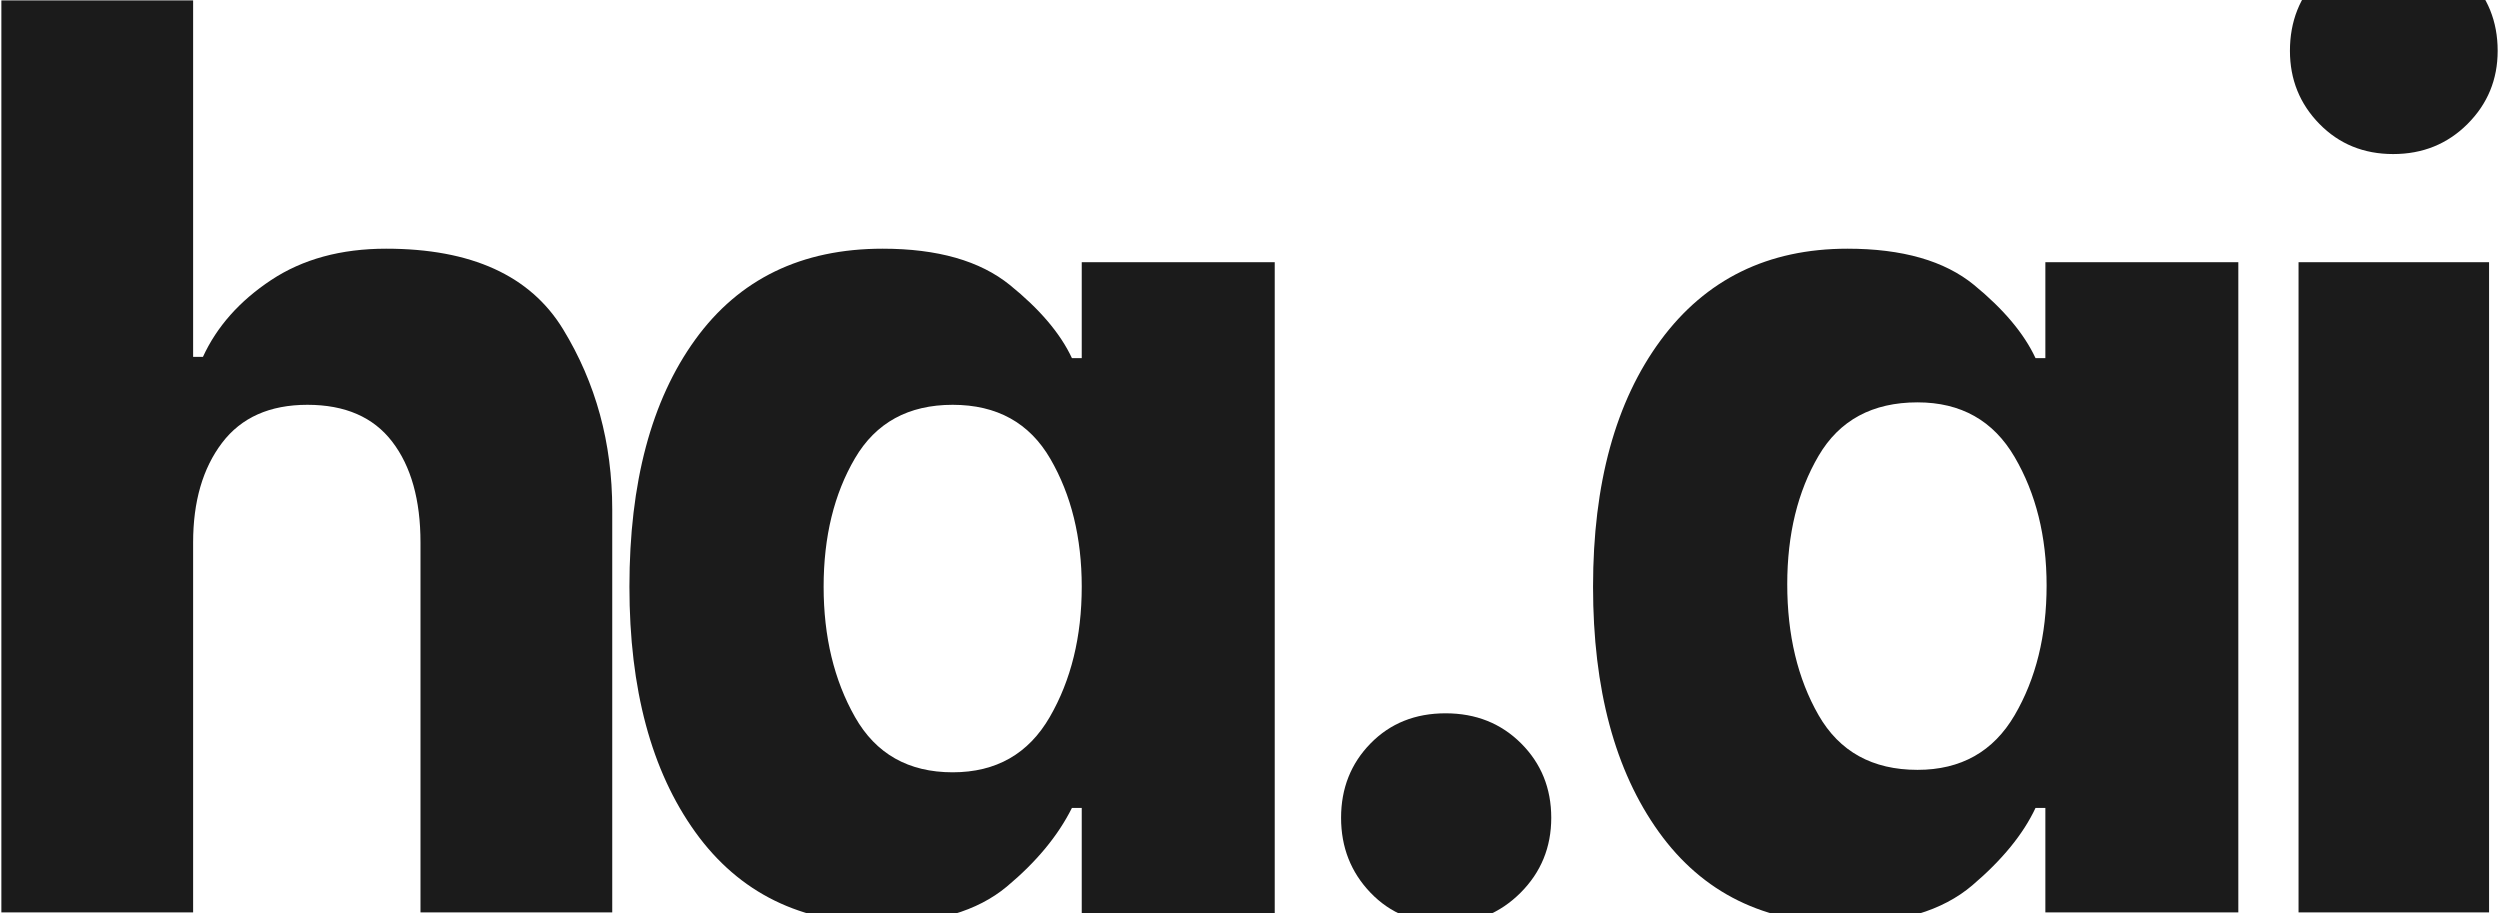
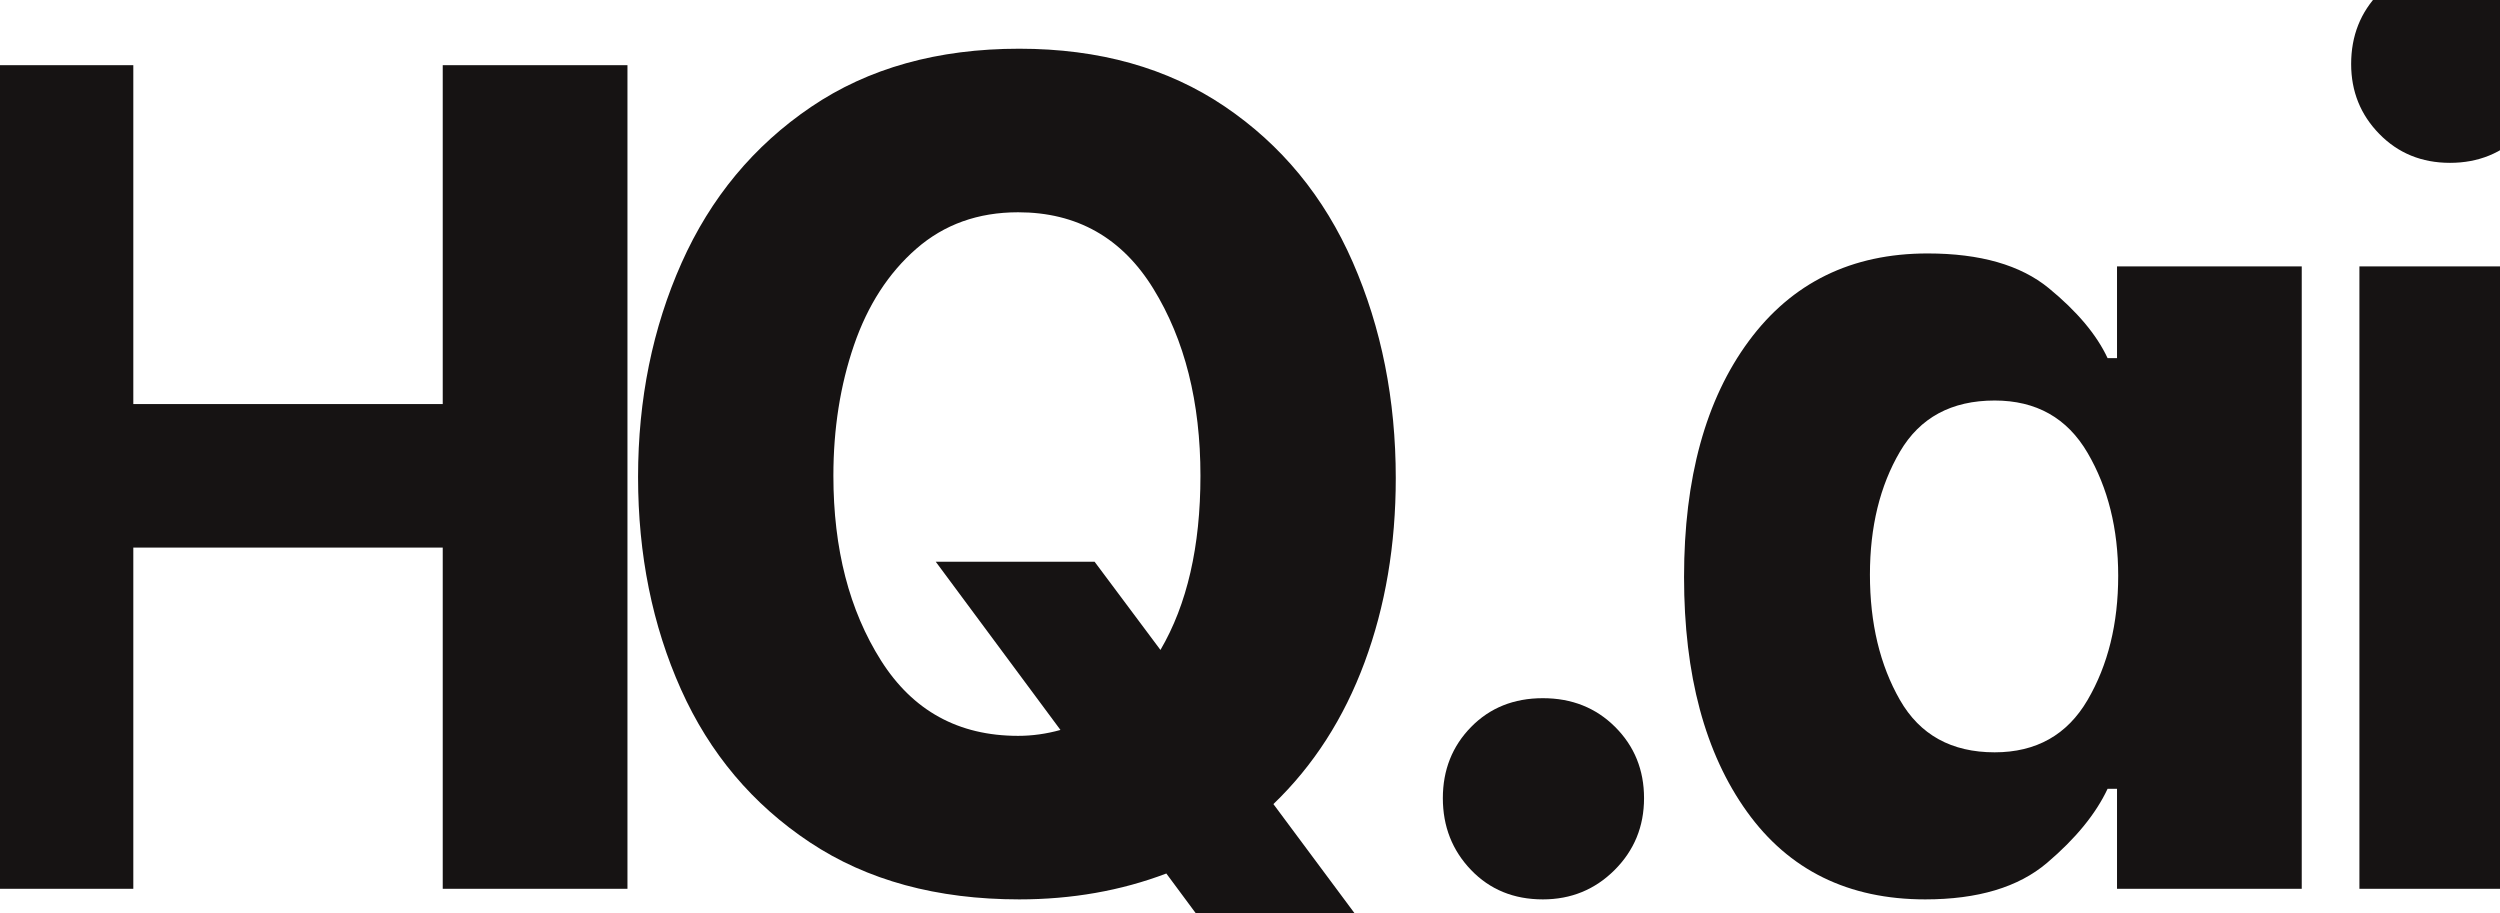
<svg xmlns="http://www.w3.org/2000/svg" width="1428" zoomAndPan="magnify" viewBox="69 555 1355 495" height="521" preserveAspectRatio="xMidYMid meet" version="1.0">
  <defs>
    <g />
-     <clipPath id="1db28dae4c">
-       <rect x="0" width="1411" y="0" height="976" />
+     <clipPath id="9190f749a5">
+       <rect x="0" width="1462" y="0" height="935" />
    </clipPath>
  </defs>
-   <g transform="matrix(1, 0, 0, 1, 28, 258)">
-     <g clip-path="url(#1db28dae4c)">
-       <g fill="#1b1b1b" fill-opacity="1">
-         <g transform="translate(6.187758, 792.1697)">
+   <g transform="matrix(1, 0, 0, 1, 7, 278)">
+     <g clip-path="url(#9190f749a5)">
+       <g fill="#161313" fill-opacity="1">
+         <g transform="translate(0.667446, 759.3429)">
          <g>
-             <path d="M 34.688 -494.938 L 138.75 -494.938 L 138.75 -301.5 L 144.078 -301.5 C 151.641 -317.945 163.977 -331.844 181.094 -343.188 C 198.219 -354.531 219.008 -360.203 243.469 -360.203 C 289.719 -360.203 321.734 -345.633 339.516 -316.5 C 357.305 -287.375 366.203 -254.801 366.203 -218.781 L 366.203 0 L 262.141 0 L 262.141 -200.781 C 262.141 -223.906 257.023 -242.133 246.797 -255.469 C 236.566 -268.812 221.227 -275.484 200.781 -275.484 C 180.32 -275.484 164.867 -268.586 154.422 -254.797 C 143.973 -241.016 138.75 -223.008 138.75 -200.781 L 138.75 0 L 34.688 0 Z M 34.688 -494.938 " />
+             <path d="M 400.984 -446.969 L 400.984 0 L 300.734 0 L 300.734 -185.172 L 132.812 -185.172 L 132.812 0 L 33.203 0 L 33.203 -446.969 L 132.812 -446.969 L 132.812 -263.062 L 300.734 -263.062 L 300.734 -446.969 Z M 400.984 -446.969 " />
          </g>
        </g>
      </g>
-       <g fill="#1b1b1b" fill-opacity="1">
-         <g transform="translate(352.3741, 792.1697)">
+       <g fill="#161313" fill-opacity="1">
+         <g transform="translate(383.7809, 759.3429)">
          <g>
-             <path d="M 166.094 6 C 122.508 6 88.82 -10.562 65.031 -43.688 C 41.238 -76.82 29.344 -121.18 29.344 -176.766 C 29.344 -233.234 41.238 -277.922 65.031 -310.828 C 88.82 -343.742 122.734 -360.203 166.766 -360.203 C 196.555 -360.203 219.566 -353.641 235.797 -340.516 C 252.023 -327.398 263.254 -314.172 269.484 -300.828 L 274.812 -300.828 L 274.812 -352.859 L 379.547 -352.859 L 379.547 139.406 L 274.812 139.406 L 274.812 -56.703 L 269.484 -56.703 C 261.922 -41.578 250.133 -27.344 234.125 -14 C 218.113 -0.664 195.438 6 166.094 6 Z M 204.781 -76.047 C 228.344 -76.047 245.906 -86.051 257.469 -106.062 C 269.031 -126.07 274.812 -149.641 274.812 -176.766 C 274.812 -203.441 269.141 -226.562 257.797 -246.125 C 246.461 -265.695 228.789 -275.484 204.781 -275.484 C 180.77 -275.484 163.094 -265.812 151.75 -246.469 C 140.406 -227.125 134.734 -203.891 134.734 -176.766 C 134.734 -149.641 140.406 -126.07 151.75 -106.062 C 163.094 -86.051 180.77 -76.047 204.781 -76.047 Z M 204.781 -76.047 " />
+             <path d="M 434.828 -222.844 C 434.828 -186.656 429.188 -153.344 417.906 -122.906 C 406.625 -92.477 390.129 -66.832 368.422 -45.969 L 422.062 26.172 L 335.859 26.172 L 310.312 -8.297 C 285.625 1.066 259.02 5.75 230.5 5.75 C 185.801 5.75 147.914 -4.57 116.844 -25.219 C 85.77 -45.863 62.461 -73.531 46.922 -108.219 C 31.391 -142.914 23.625 -181.336 23.625 -223.484 C 23.625 -265.617 31.5 -304.352 47.25 -339.688 C 63 -375.02 86.41 -403.223 117.484 -424.297 C 148.555 -445.367 186.227 -455.906 230.5 -455.906 C 273.914 -455.906 311.055 -445.473 341.922 -424.609 C 372.785 -403.754 395.984 -375.551 411.516 -340 C 427.055 -304.457 434.828 -265.406 434.828 -222.844 Z M 229.859 -83 C 237.523 -83 245.191 -84.066 252.859 -86.203 L 185.172 -177.5 L 271.375 -177.5 L 307.125 -129.625 C 321.594 -154.312 328.828 -185.812 328.828 -224.125 C 328.828 -264.133 320.312 -297.973 303.281 -325.641 C 286.258 -353.305 261.785 -367.141 229.859 -367.141 C 208.148 -367.141 189.738 -360.539 174.625 -347.344 C 159.52 -334.156 148.242 -316.707 140.797 -295 C 133.348 -273.289 129.625 -249.664 129.625 -224.125 C 129.625 -184.531 138.242 -151.109 155.484 -123.859 C 172.723 -96.617 197.516 -83 229.859 -83 Z M 229.859 -83 " />
          </g>
        </g>
      </g>
-       <g fill="#1b1b1b" fill-opacity="1">
-         <g transform="translate(712.568, 792.1697)">
+       <g fill="#161313" fill-opacity="1">
+         <g transform="translate(791.1581, 759.3429)">
          <g>
-             <path d="M 112.062 6 C 95.602 6 82.035 0.441 71.359 -10.672 C 60.691 -21.785 55.359 -35.348 55.359 -51.359 C 55.359 -67.367 60.691 -80.82 71.359 -91.719 C 82.035 -102.613 95.602 -108.062 112.062 -108.062 C 128.508 -108.062 142.18 -102.613 153.078 -91.719 C 163.973 -80.82 169.422 -67.367 169.422 -51.359 C 169.422 -35.348 163.863 -21.785 152.75 -10.672 C 141.633 0.441 128.07 6 112.062 6 Z M 112.062 6 " />
+             <path d="M 107.266 5.75 C 91.516 5.75 78.531 0.43 68.312 -10.203 C 58.102 -20.848 53 -33.836 53 -49.172 C 53 -64.492 58.102 -77.367 68.312 -87.797 C 78.531 -98.223 91.516 -103.438 107.266 -103.438 C 123.016 -103.438 136.102 -98.223 146.531 -87.797 C 156.969 -77.367 162.188 -64.492 162.188 -49.172 C 162.188 -33.836 156.863 -20.848 146.219 -10.203 C 135.57 0.43 122.586 5.75 107.266 5.75 Z M 107.266 5.75 " />
          </g>
        </g>
      </g>
-       <g fill="#1b1b1b" fill-opacity="1">
-         <g transform="translate(883.3266, 792.1697)">
+       <g fill="#161313" fill-opacity="1">
+         <g transform="translate(954.6199, 759.3429)">
          <g>
-             <path d="M 158.094 6 C 114.508 6 80.82 -10.562 57.031 -43.688 C 33.238 -76.82 21.344 -121.18 21.344 -176.766 C 21.344 -232.797 33.57 -277.375 58.031 -310.5 C 82.488 -343.633 116.285 -360.203 159.422 -360.203 C 189.211 -360.203 212.113 -353.641 228.125 -340.516 C 244.133 -327.398 255.25 -314.172 261.469 -300.828 L 266.812 -300.828 L 266.812 -352.859 L 371.531 -352.859 L 371.531 0 L 266.812 0 L 266.812 -56.703 L 261.469 -56.703 C 254.801 -42.473 243.352 -28.461 227.125 -14.672 C 210.895 -0.891 187.883 6 158.094 6 Z M 197.438 -77.375 C 221.008 -77.375 238.578 -87.266 250.141 -107.047 C 261.703 -126.836 267.484 -150.301 267.484 -177.438 C 267.484 -204.113 261.703 -227.344 250.141 -247.125 C 238.578 -266.914 221.008 -276.812 197.438 -276.812 C 172.977 -276.812 155.078 -267.141 143.734 -247.797 C 132.398 -228.453 126.734 -205.219 126.734 -178.094 C 126.734 -150.52 132.398 -126.836 143.734 -107.047 C 155.078 -87.266 172.977 -77.375 197.438 -77.375 Z M 197.438 -77.375 " />
+             <path d="M 151.328 5.75 C 109.609 5.75 77.363 -10.102 54.594 -41.812 C 31.82 -73.531 20.438 -115.992 20.438 -169.203 C 20.438 -222.836 32.141 -265.508 55.547 -297.219 C 78.961 -328.938 111.316 -344.797 152.609 -344.797 C 181.129 -344.797 203.051 -338.516 218.375 -325.953 C 233.695 -313.398 244.336 -300.738 250.297 -287.969 L 255.406 -287.969 L 255.406 -337.781 L 355.656 -337.781 L 355.656 0 L 255.406 0 L 255.406 -54.281 L 250.297 -54.281 C 243.91 -40.656 232.945 -27.242 217.406 -14.047 C 201.875 -0.848 179.848 5.75 151.328 5.75 Z M 189 -74.062 C 211.562 -74.062 228.375 -83.531 239.438 -102.469 C 250.508 -121.414 256.047 -143.875 256.047 -169.844 C 256.047 -195.383 250.508 -217.625 239.438 -236.562 C 228.375 -255.508 211.562 -264.984 189 -264.984 C 165.582 -264.984 148.445 -255.723 137.594 -237.203 C 126.738 -218.691 121.312 -196.453 121.312 -170.484 C 121.312 -144.086 126.738 -121.414 137.594 -102.469 C 148.445 -83.531 165.582 -74.062 189 -74.062 Z M 189 -74.062 " />
          </g>
        </g>
      </g>
-       <g fill="#1b1b1b" fill-opacity="1">
-         <g transform="translate(1240.852, 792.1697)">
+       <g fill="#161313" fill-opacity="1">
+         <g transform="translate(1296.868, 759.3429)">
          <g>
-             <path d="M 46.688 -352.859 L 150.078 -352.859 L 150.078 0 L 46.688 0 Z M 98.047 -411.562 C 82.047 -411.562 68.707 -417.008 58.031 -427.906 C 47.352 -438.801 42.016 -452.031 42.016 -467.594 C 42.016 -483.602 47.352 -497.051 58.031 -507.938 C 68.707 -518.832 82.047 -524.281 98.047 -524.281 C 114.055 -524.281 127.508 -518.832 138.406 -507.938 C 149.301 -497.051 154.75 -483.602 154.75 -467.594 C 154.75 -452.031 149.301 -438.801 138.406 -427.906 C 127.508 -417.008 114.055 -411.562 98.047 -411.562 Z M 98.047 -411.562 " />
+             <path d="M 44.703 -337.781 L 143.672 -337.781 L 143.672 0 L 44.703 0 Z M 93.859 -393.969 C 78.535 -393.969 65.766 -399.18 55.547 -409.609 C 45.328 -420.035 40.219 -432.695 40.219 -447.594 C 40.219 -462.926 45.328 -475.805 55.547 -486.234 C 65.766 -496.66 78.535 -501.875 93.859 -501.875 C 109.18 -501.875 122.055 -496.66 132.484 -486.234 C 142.91 -475.805 148.125 -462.926 148.125 -447.594 C 148.125 -432.695 142.91 -420.035 132.484 -409.609 C 122.055 -399.18 109.18 -393.969 93.859 -393.969 Z M 93.859 -393.969 " />
          </g>
        </g>
      </g>
    </g>
  </g>
</svg>
